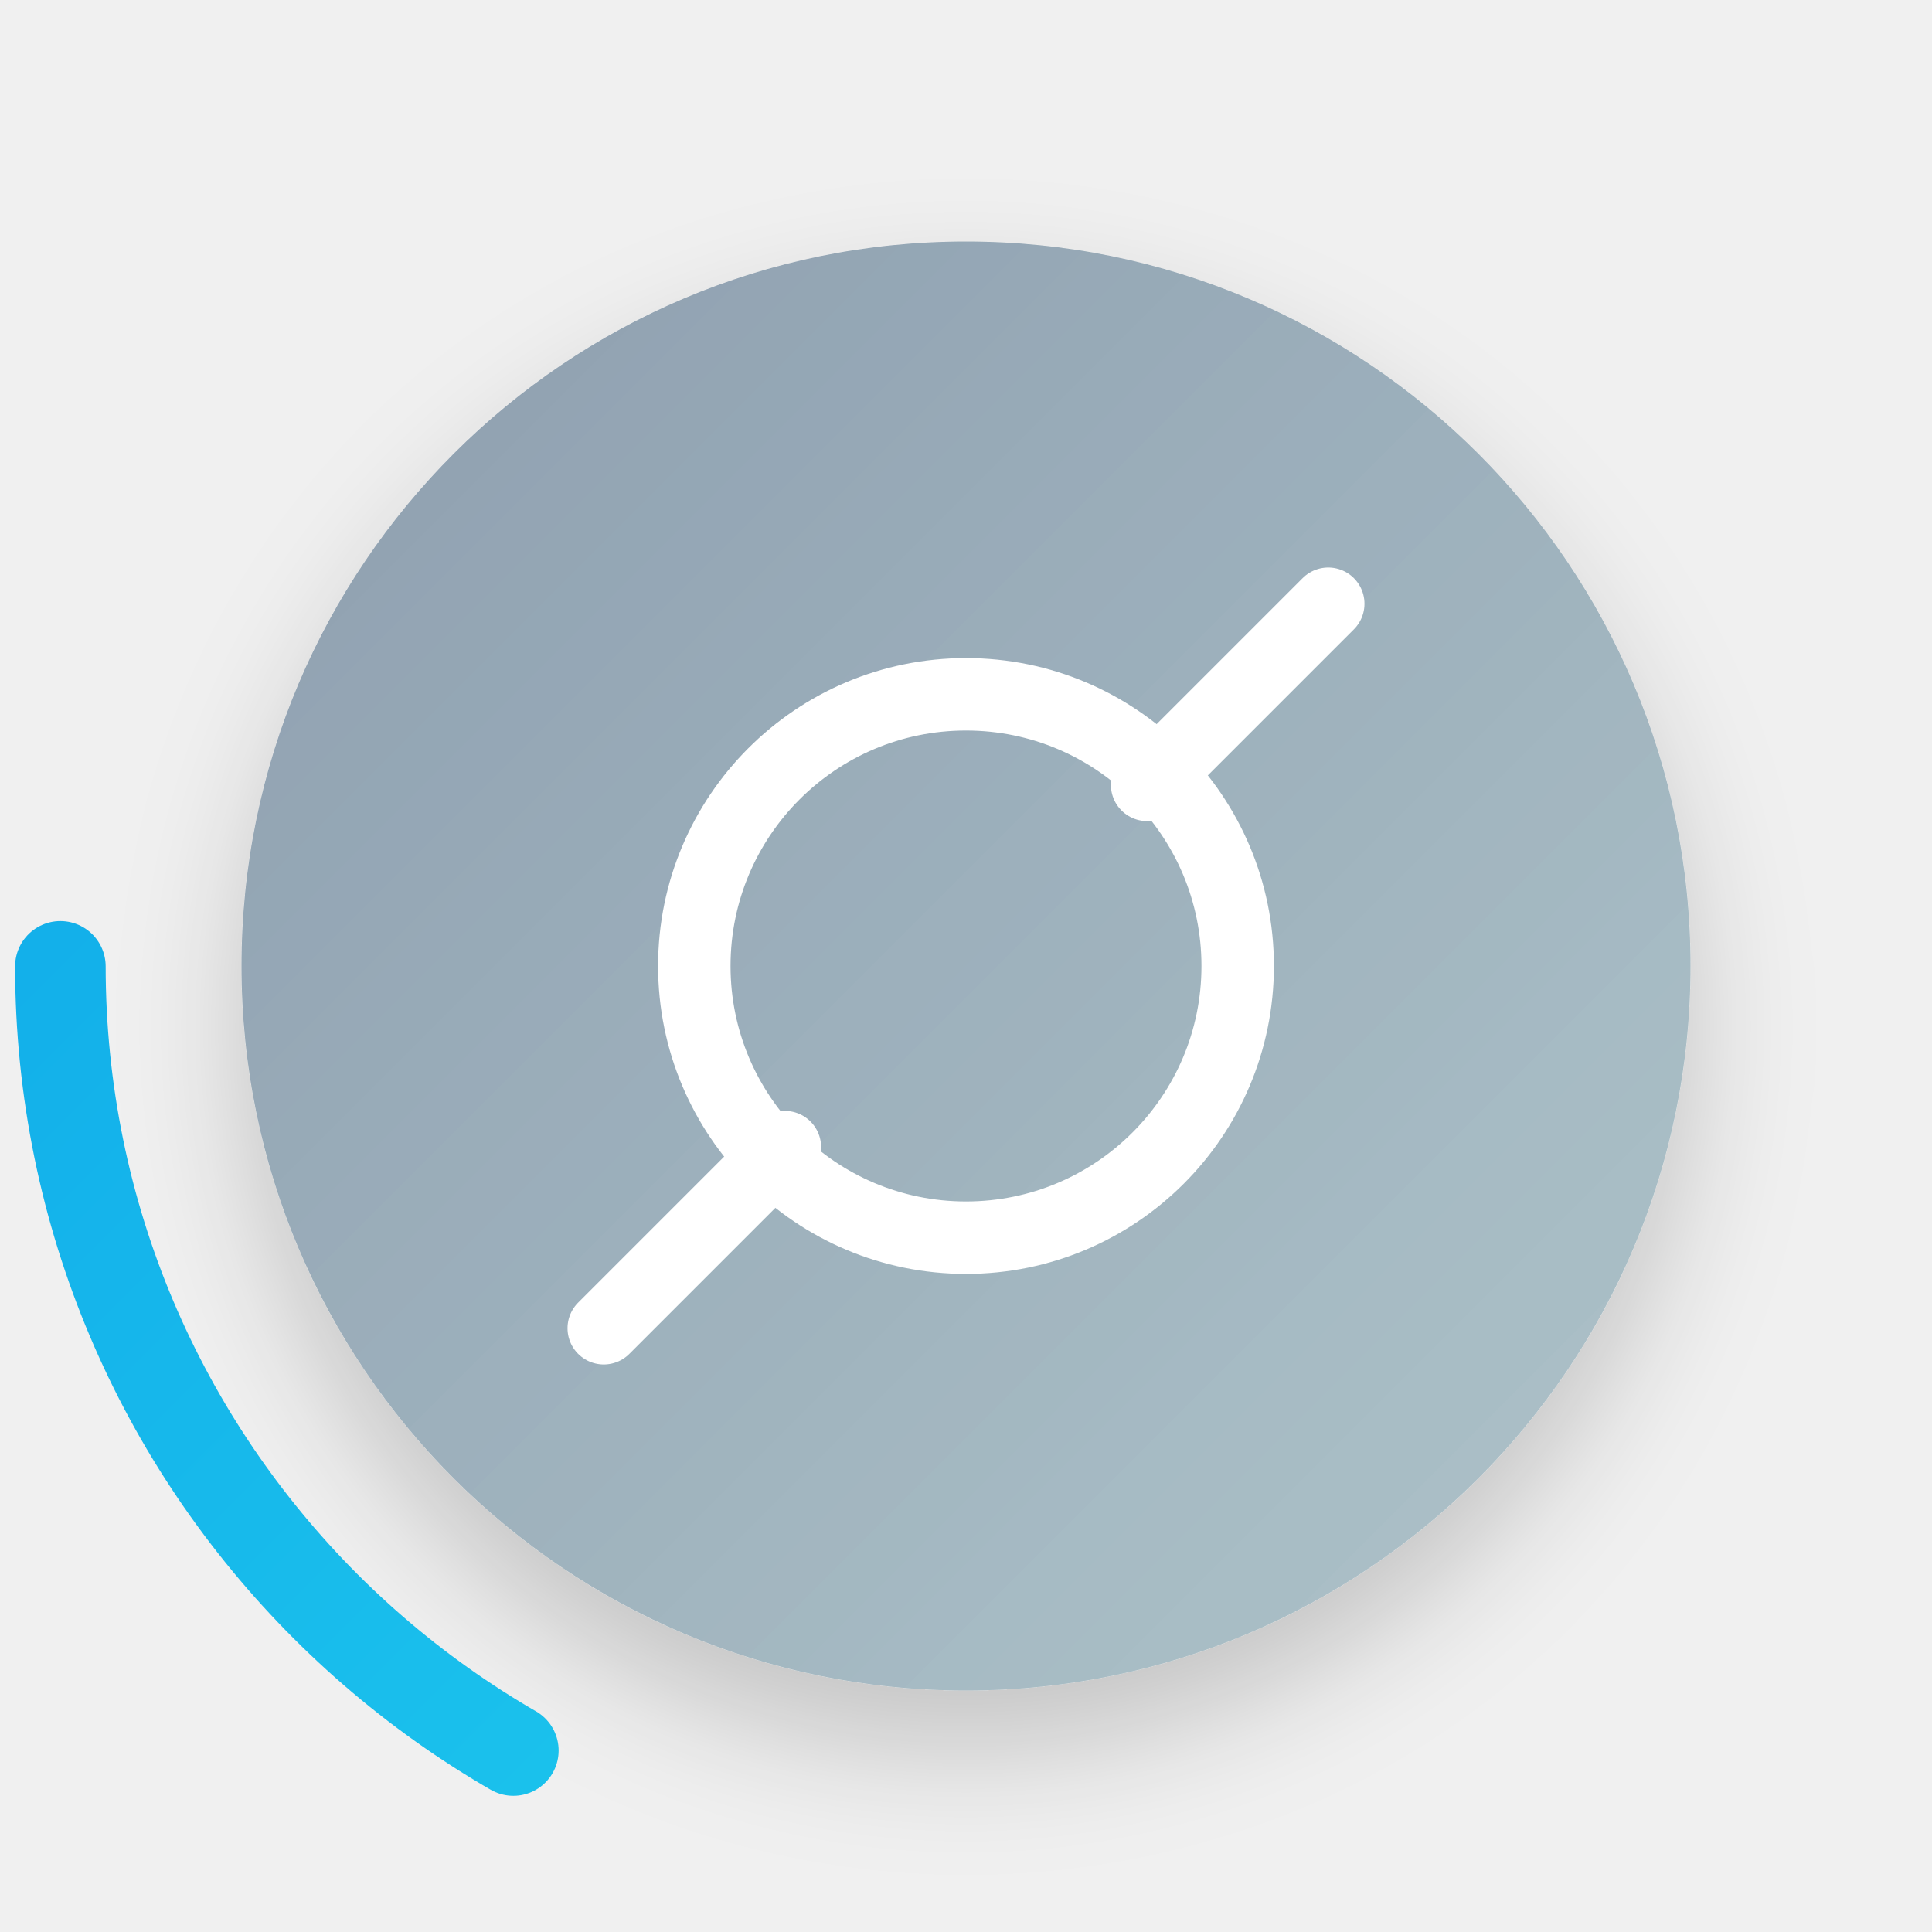
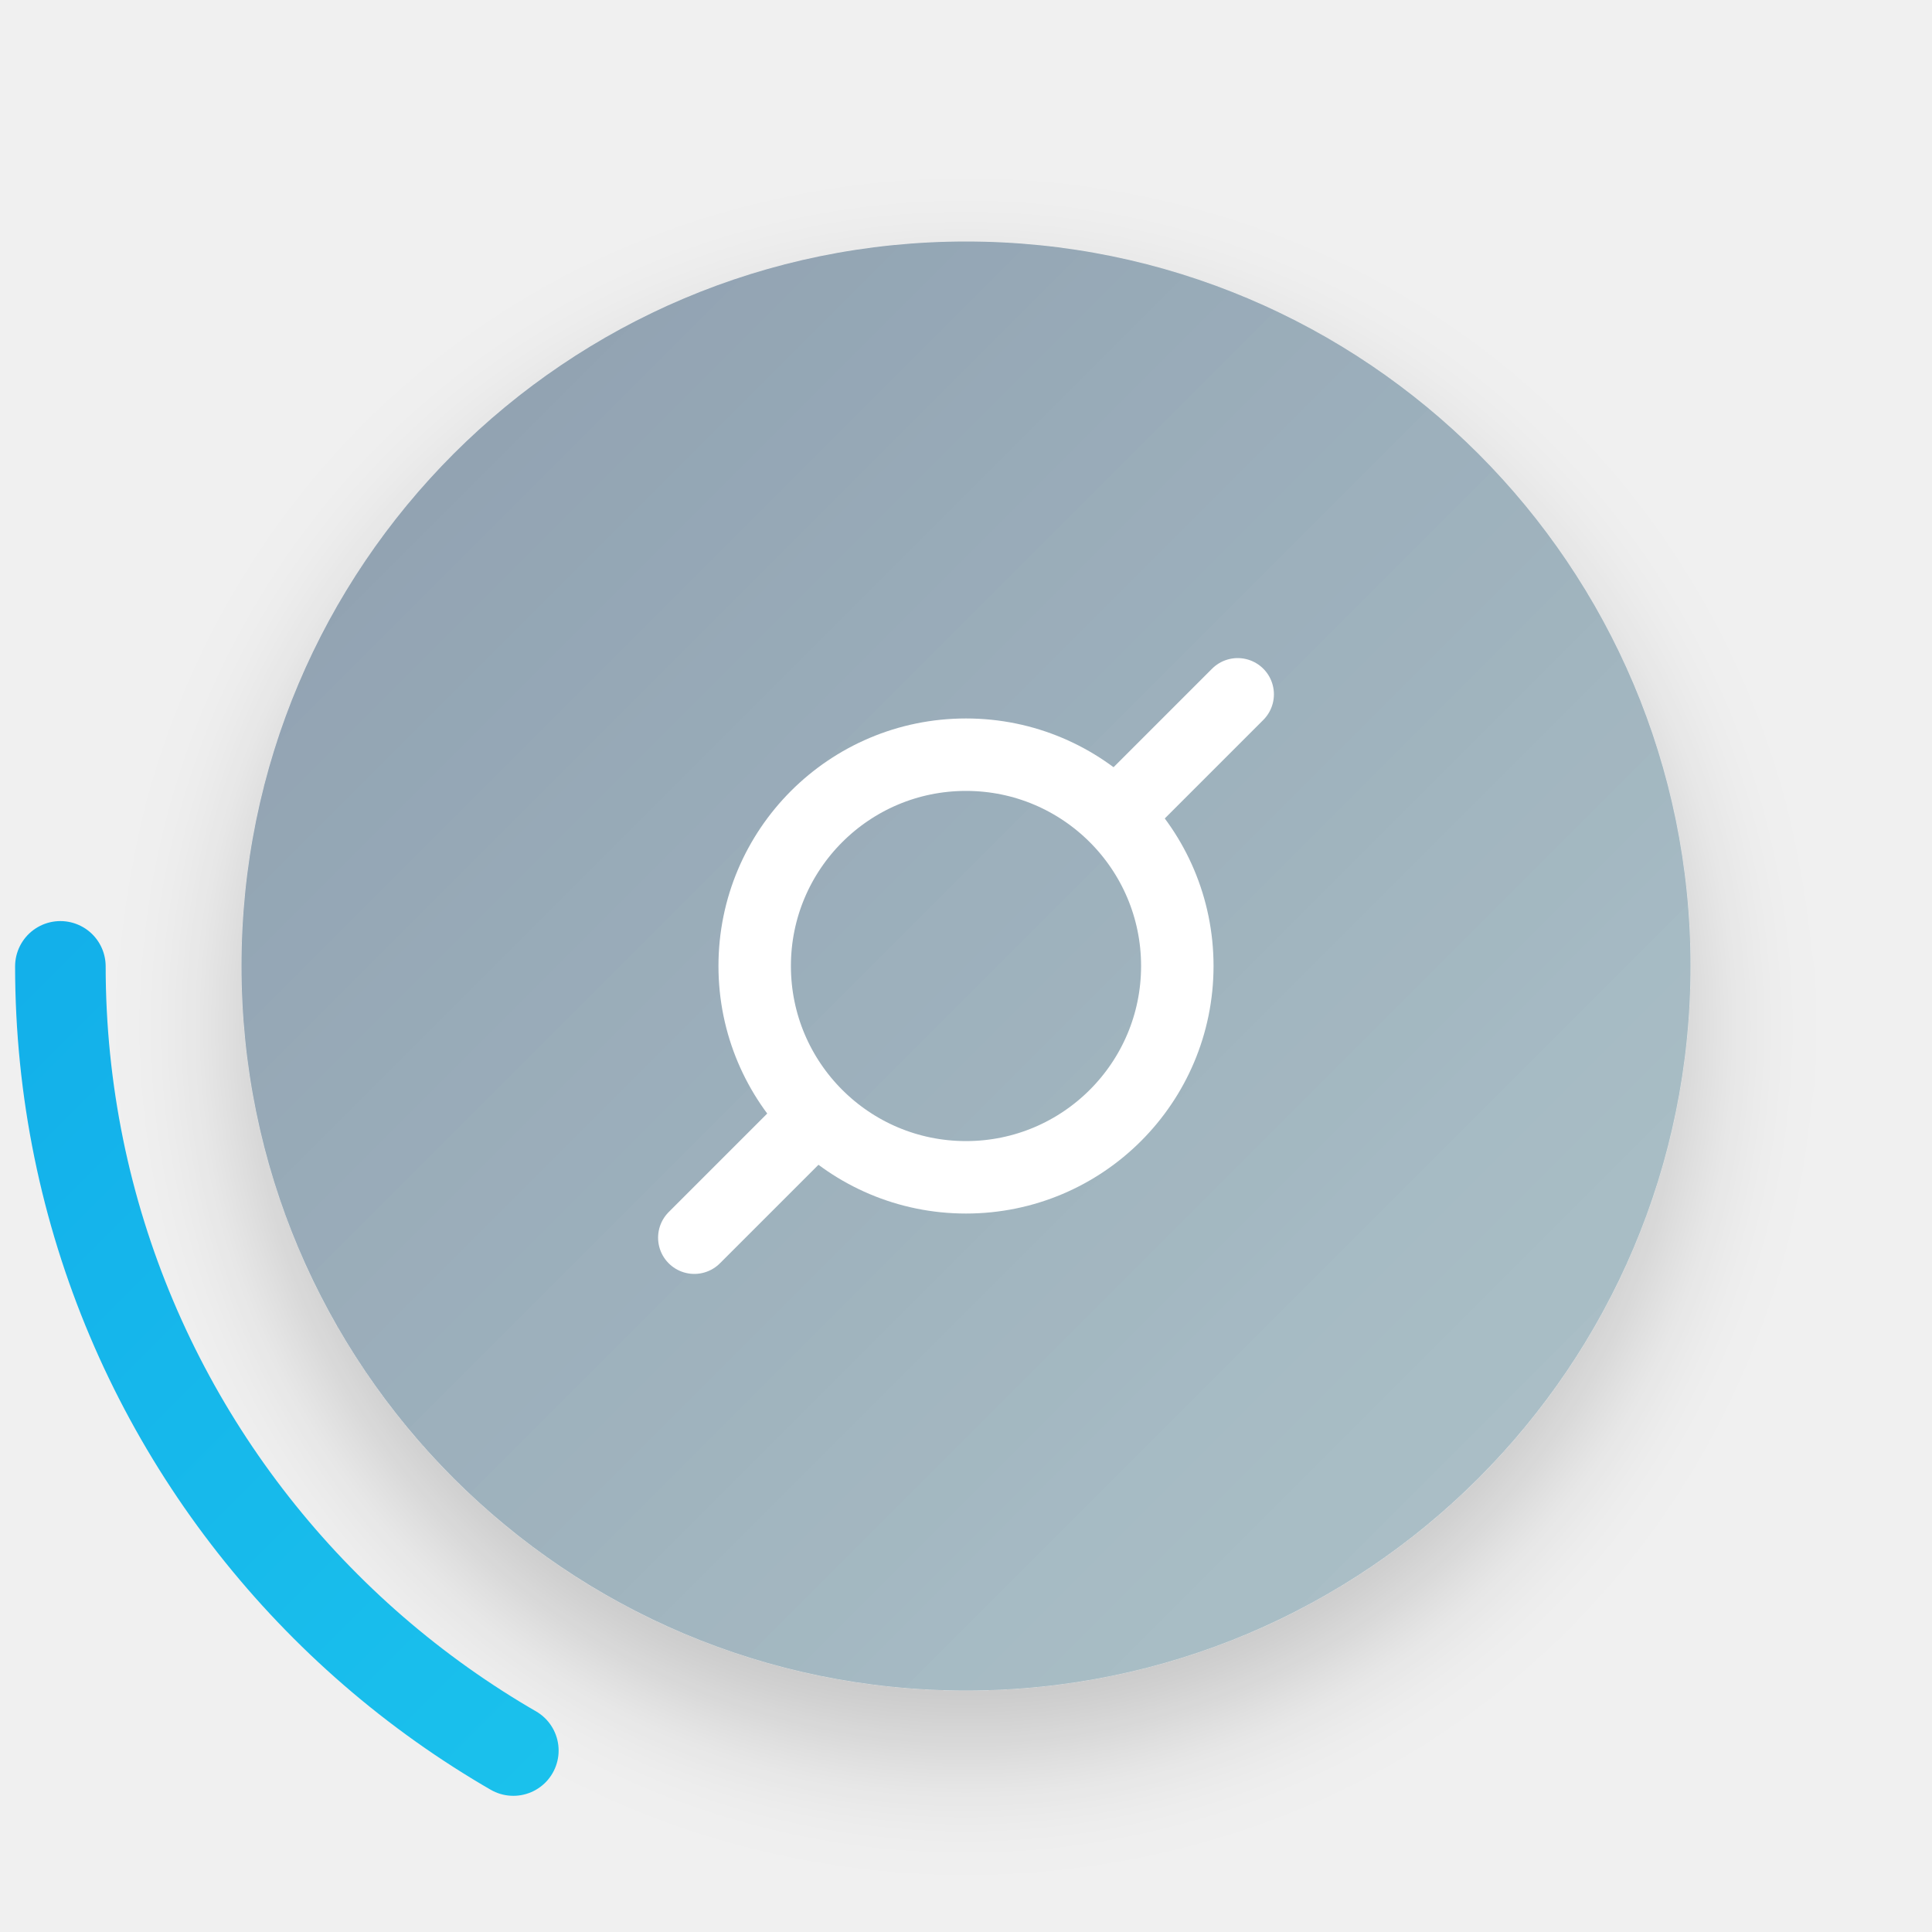
<svg xmlns="http://www.w3.org/2000/svg" width="64" height="64" viewBox="0 0 64 64" role="img" aria-label="Toolsmith – Bronze">
  <defs>
    <linearGradient id="ring" x1="0" y1="0" x2="1" y2="1">
      <stop offset="0%" stop-color="#B87333" />
      <stop offset="100%" stop-color="#D18E52" />
    </linearGradient>
    <linearGradient id="inner" x1="0" y1="0" x2="1" y2="1">
      <stop offset="0%" stop-color="#0ea5e9" />
      <stop offset="100%" stop-color="#22d3ee" />
    </linearGradient>
    <filter id="shadow" x="-20%" y="-20%" width="140%" height="140%">
      <feDropShadow dx="0" dy="2" stdDeviation="2" flood-color="#000" flood-opacity=".18" />
    </filter>
    <filter id="saturation" x="-20%" y="-20%" width="140%" height="140%">
      <feColorMatrix type="saturate" values="0.2" />
    </filter>
  </defs>
  <g filter="url(#shadow)">
    <circle cx="32" cy="32" r="24" fill="url(#inner)" filter="url(#saturation)" />
  </g>
  <g fill="none" stroke="#fff" stroke-width="2.4" stroke-linecap="round" stroke-linejoin="round">
-     <circle cx="32" cy="32" r="9" />
-     <path d="M26 38 L20 44" />
-     <path d="M38 26 L44 20" />
+     <circle cx="32" cy="32" r="7" />
+     <path d="M27 37 L23 41" />
+     <path d="M37 27 L41 23" />
  </g>
  <circle cx="32" cy="32" r="30" fill="none" stroke="url(#inner)" stroke-width="3" stroke-linecap="round" stroke-dasharray="31.416 157.08" stroke-dashoffset="125.664" />
</svg>
